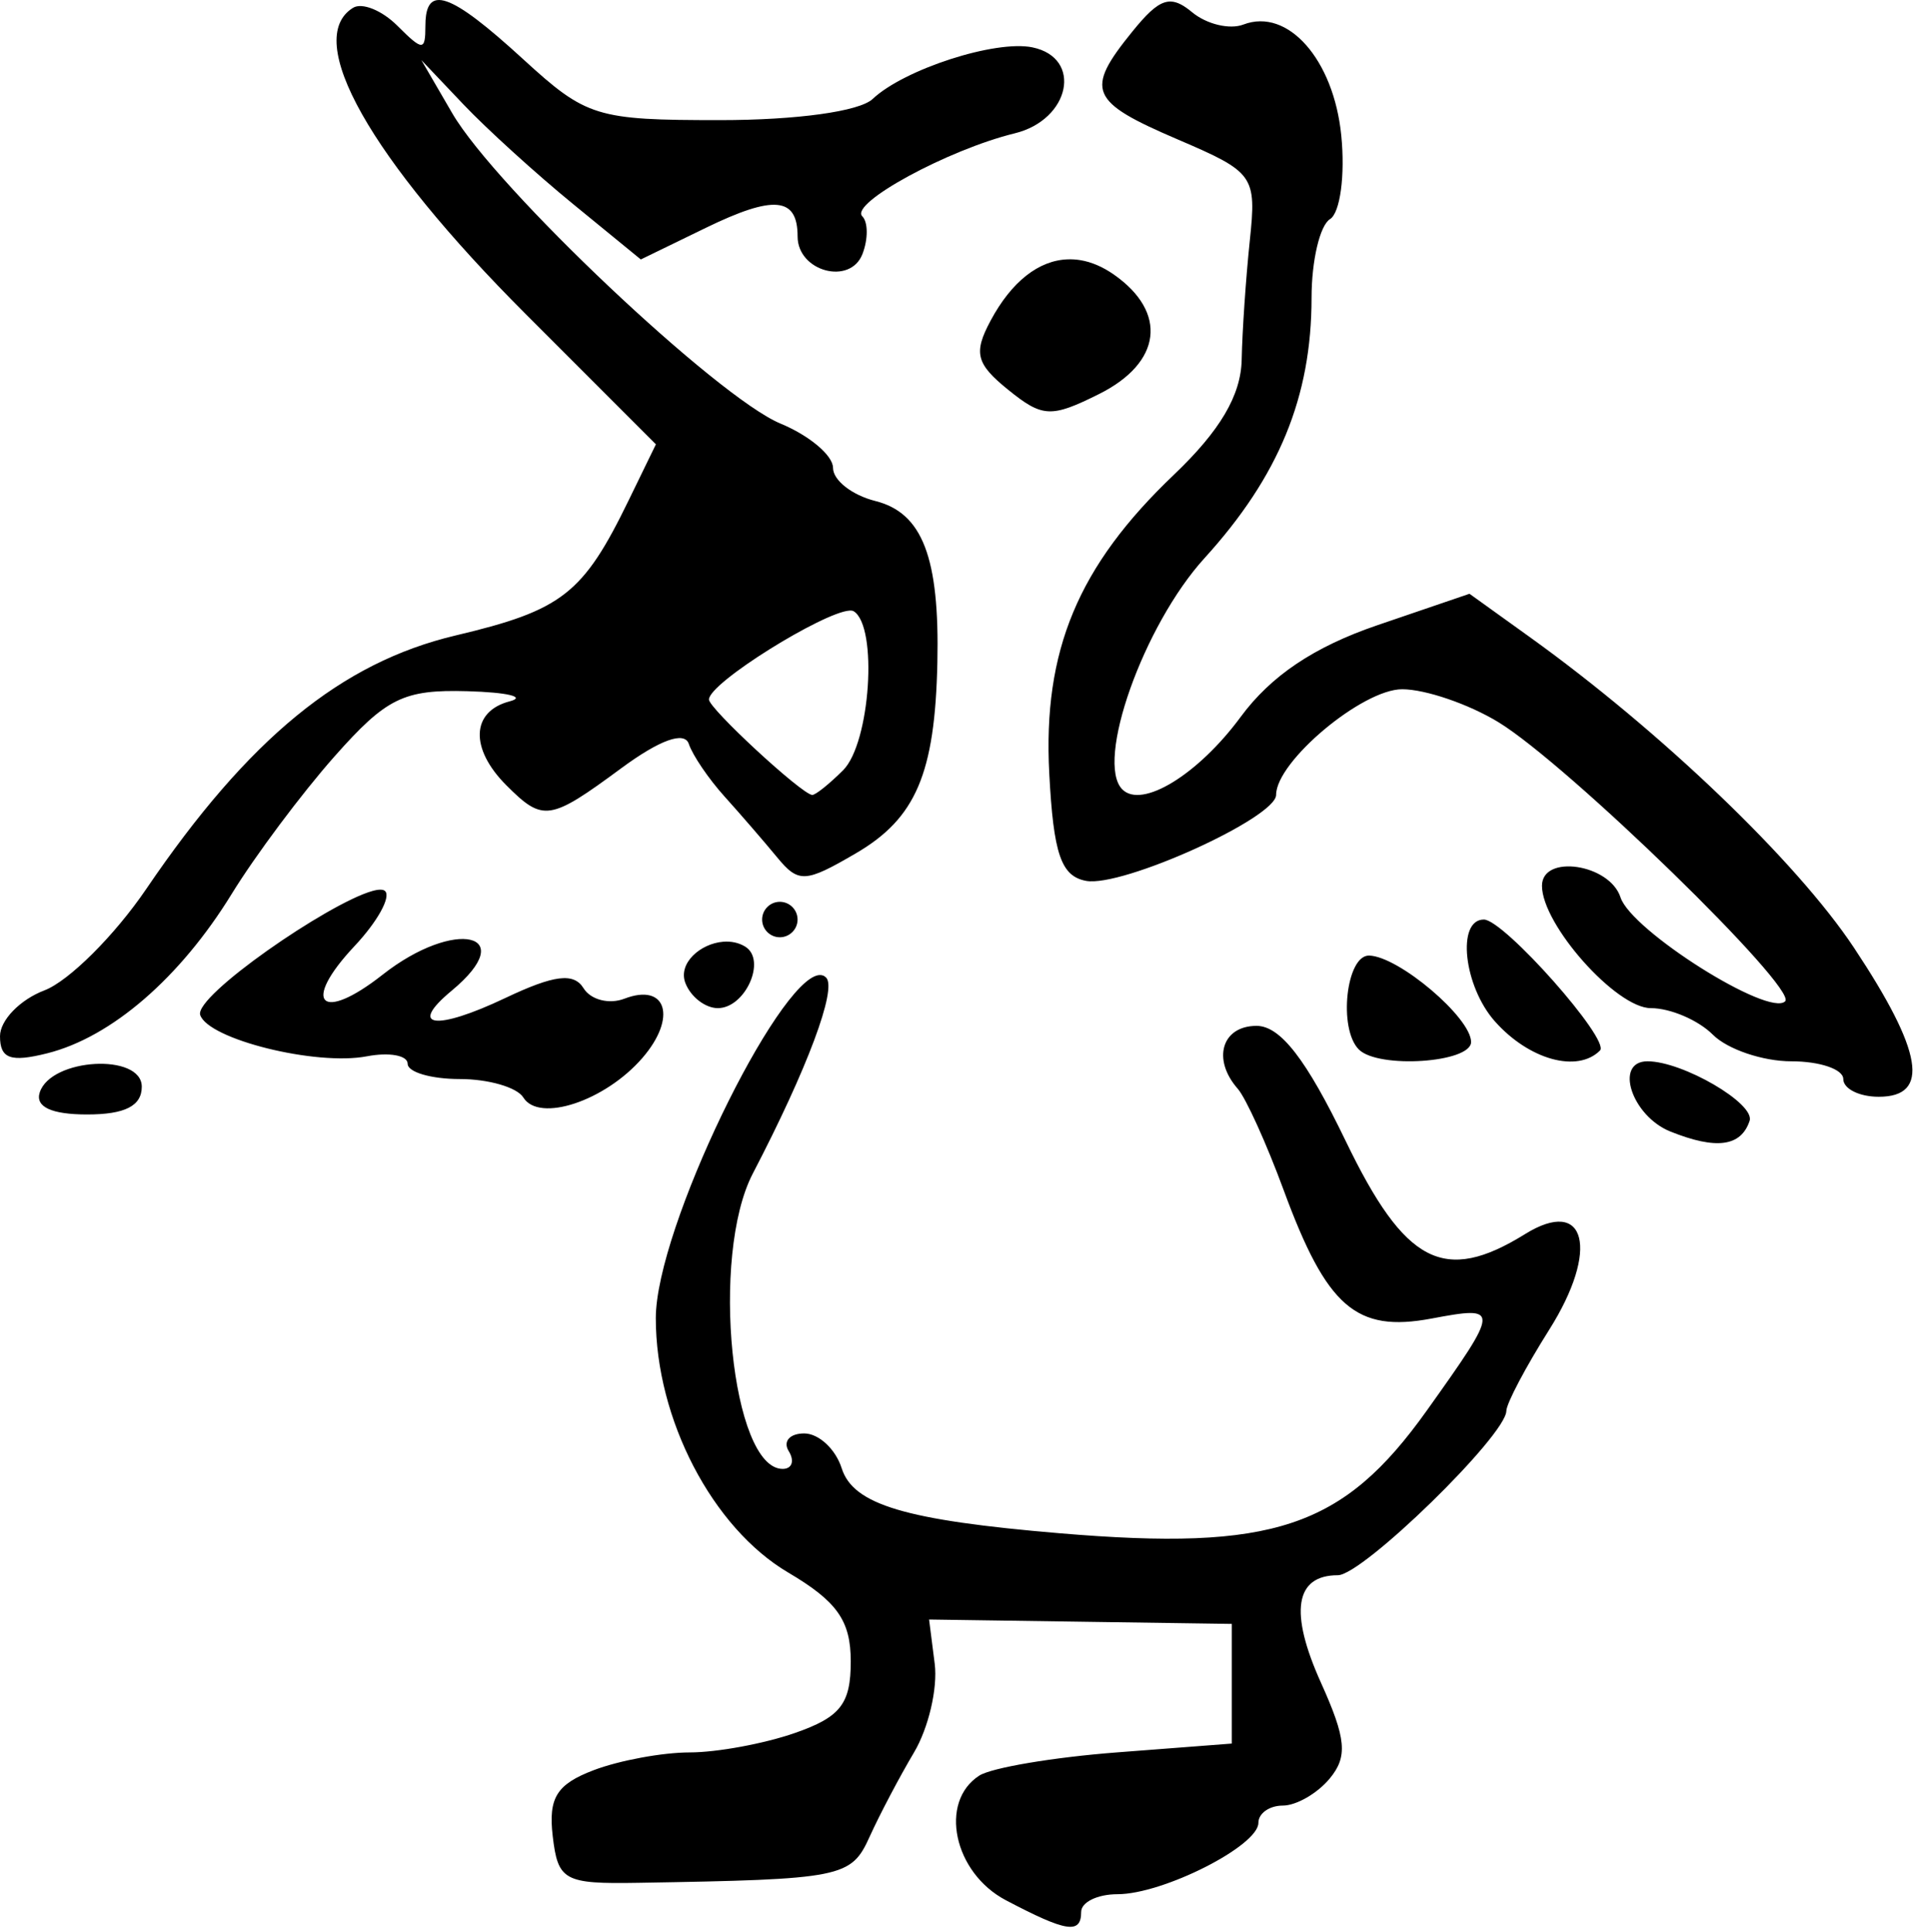
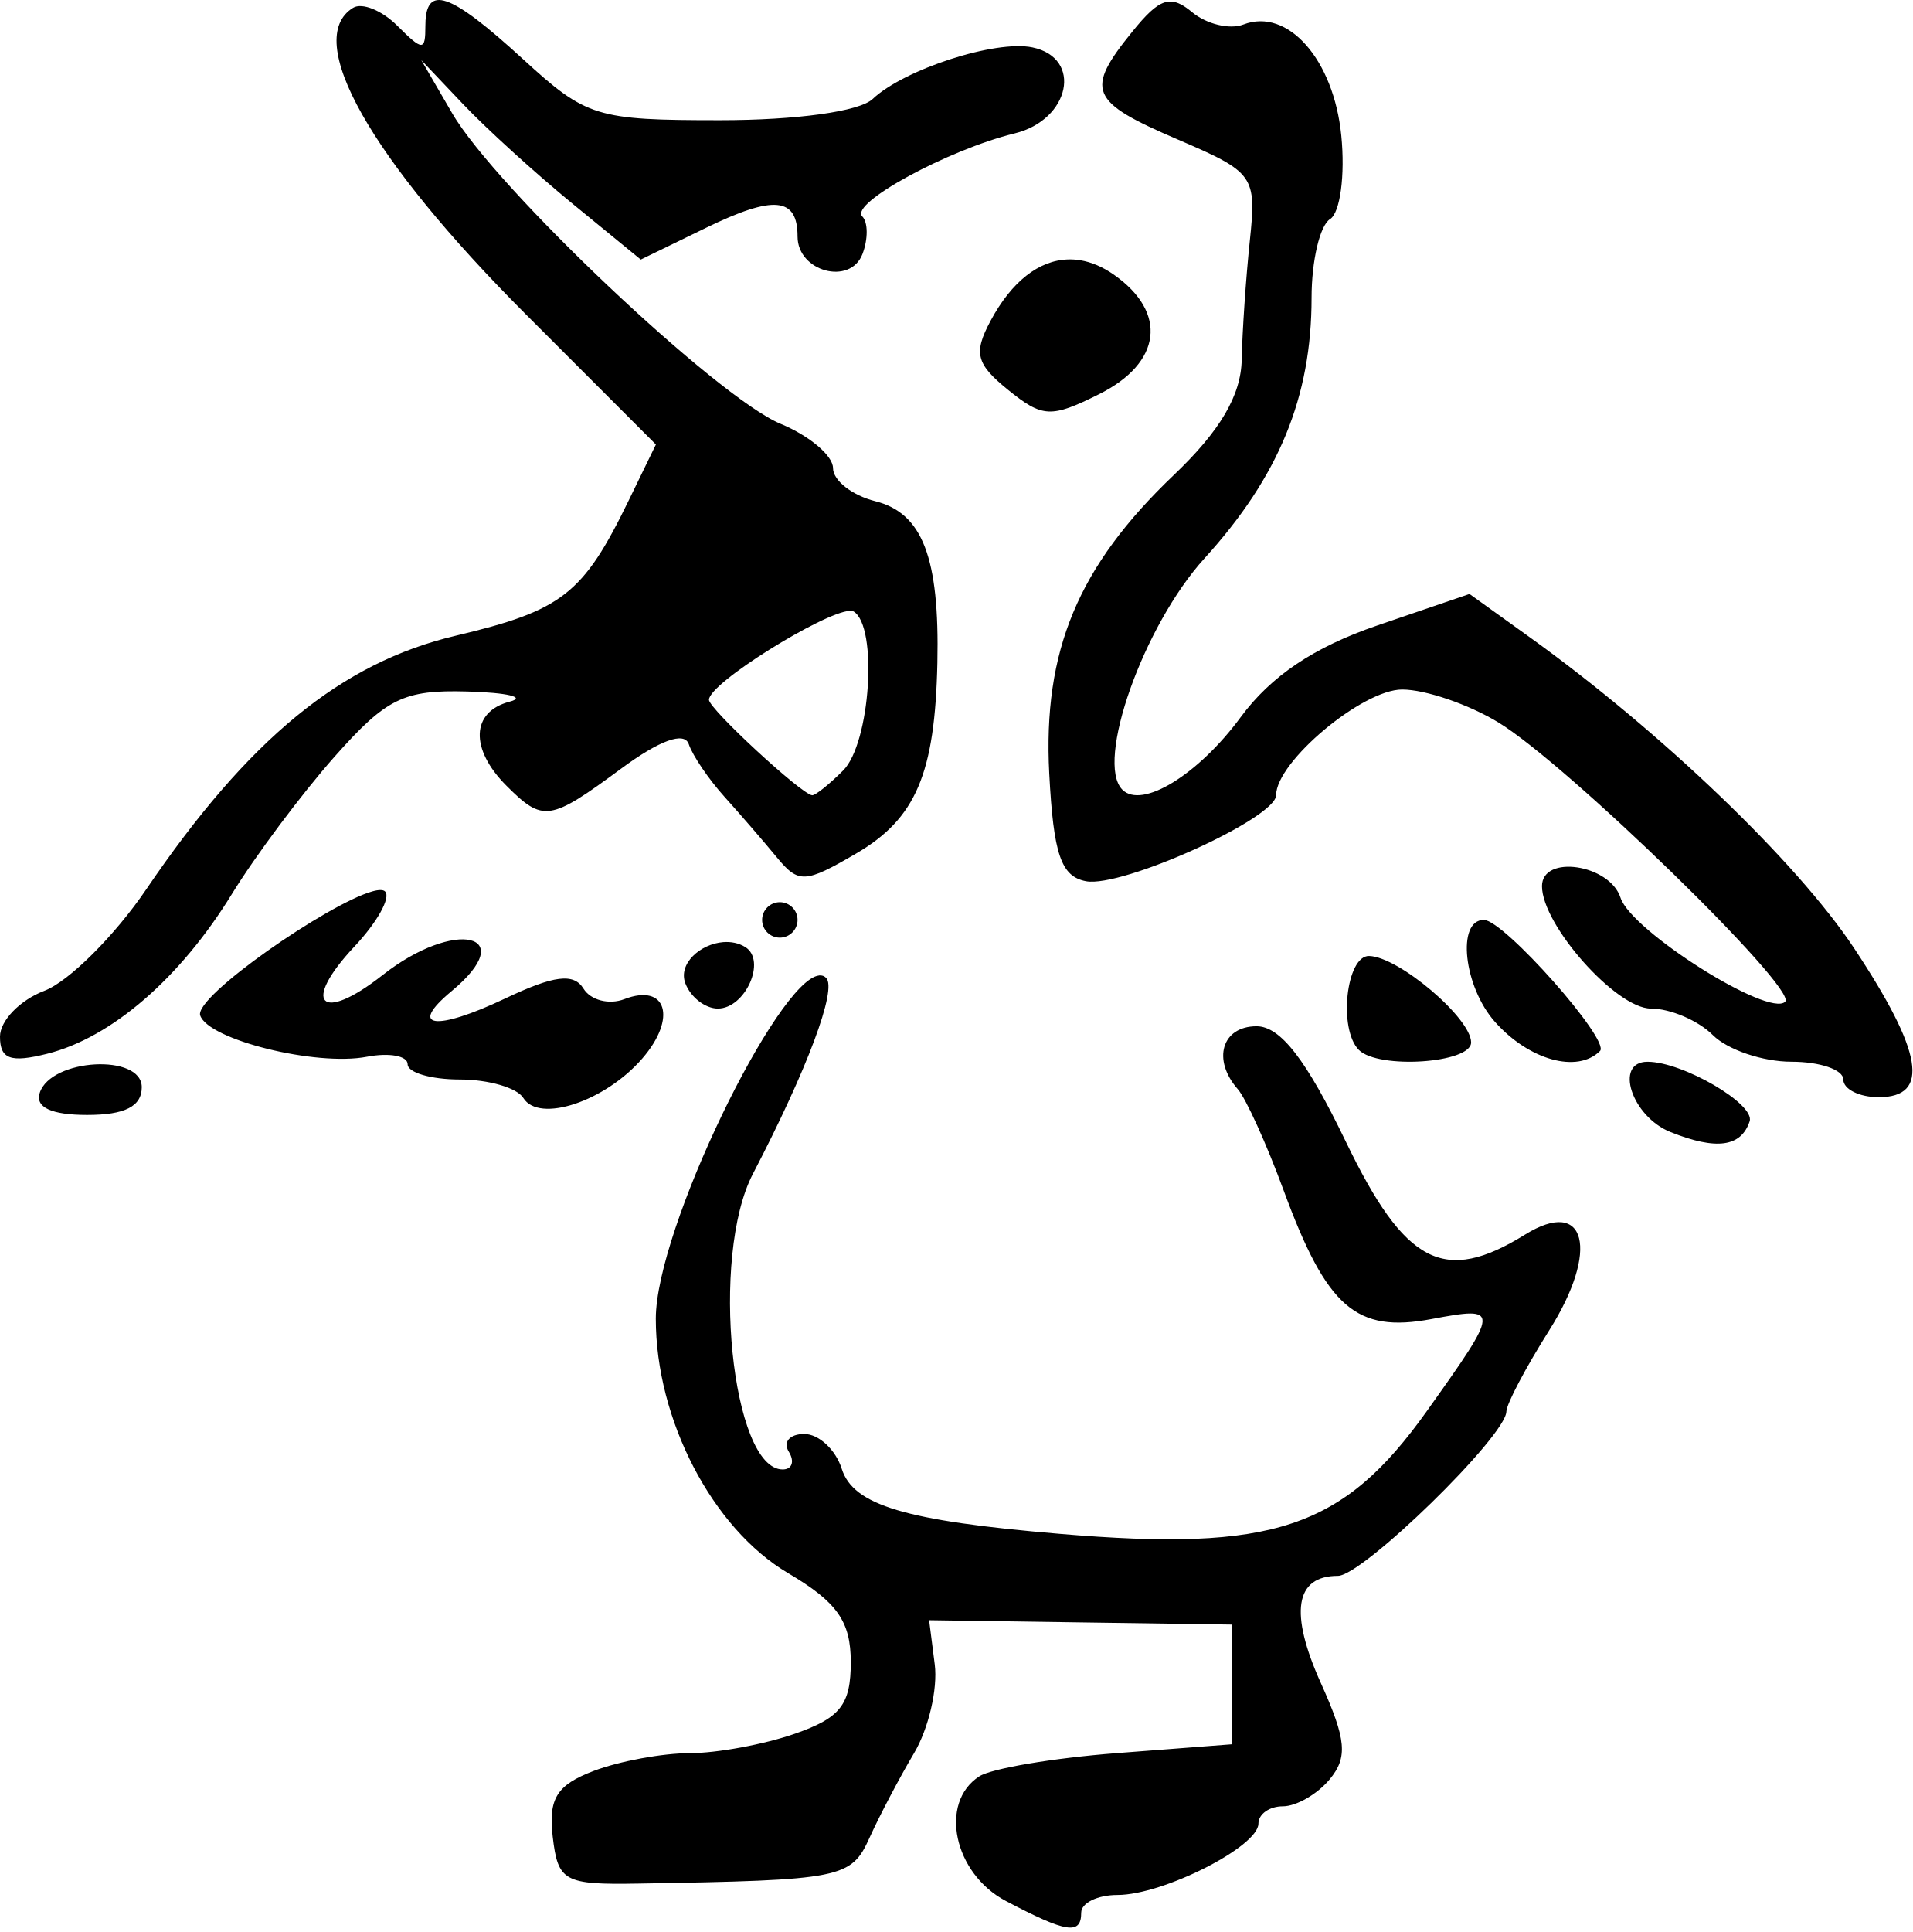
- <svg xmlns="http://www.w3.org/2000/svg" version="1.1" viewBox="0 0 300 303">
-   <path d="m68.547 0.023c-1.278 0.186-1.817 1.557-1.817 4.04 0 3.961-0.41 3.96-4.395-0.024-2.417-2.417-5.546-3.683-6.952-2.814-7.914 4.891 2.623 23.576 27.108 48.075l20.4 20.412-4.272 8.781c-7.15 14.697-10.411 17.246-27.146 21.208-17.94 4.246-32.486 16.167-48.527 39.77-4.96 7.299-12.152 14.46-15.981 15.916-3.83 1.456-6.964 4.691-6.964 7.188 0 3.53 1.649 4.13 7.408 2.684 10.072-2.528 20.84-11.831 28.942-25.012 3.711-6.037 10.96-15.734 16.108-21.55 8.146-9.201 10.849-10.532 20.852-10.251 6.321 0.177 9.303 0.897 6.626 1.597-6.042 1.579-6.262 7.41-0.497 13.175 5.75 5.75 6.79 5.597 17.998-2.672 6.054-4.467 9.937-5.866 10.618-3.824 0.59 1.771 3.107 5.478 5.592 8.235s6.183 7.034 8.219 9.506c3.396 4.123 4.42 4.076 12.41-0.591 9.398-5.489 12.394-12.511 12.768-29.918 0.355-16.498-2.333-23.492-9.746-25.354-3.64-0.914-6.622-3.25-6.622-5.193 0-1.942-3.703-5.069-8.231-6.944-9.908-4.104-44.72-37.018-51.503-48.697l-4.847-8.341 6.594 6.948c3.625 3.823 11.37 10.864 17.211 15.643l10.622 8.691 10.198-4.96c10.681-5.195 14.397-4.846 14.397 1.348 0 5.502 8.269 7.731 10.182 2.745 0.896-2.334 0.88-4.992-0.033-5.905-2.033-2.033 13.443-10.457 23.912-13.016 8.715-2.131 10.713-11.842 2.778-13.489-5.791-1.202-20.114 3.427-25.064 8.097-2.071 1.954-11.934 3.319-23.956 3.319-19.413 0-20.956-0.477-30.888-9.575-5.749-5.266-9.578-8.224-11.97-9.037-0.598-0.203-1.105-0.274-1.531-0.212zm115.13 0.22c-0.34-0.013-0.68 0.039-1.026 0.151-1.384 0.449-2.879 1.914-5.026 4.566-7.474 9.23-6.739 10.974 7.148 16.926 11.966 5.129 12.354 5.675 11.281 15.888-0.611 5.817-1.183 14.211-1.271 18.653-0.111 5.595-3.382 11.147-10.646 18.071-15.02 14.316-20.548 27.562-19.541 46.824 0.662 12.659 1.848 16.136 5.763 16.882 5.627 1.071 29.826-9.879 29.826-13.497 0-5.233 13.545-16.578 19.781-16.568 3.648 6e-3 10.442 2.333 15.098 5.172 10.862 6.624 46.978 41.784 44.976 43.786-2.54 2.54-24.146-11.093-25.83-16.299-1.702-5.261-12.32-6.83-12.32-1.821 0 6.101 11.644 19.195 17.069 19.195 3.064 0 7.448 1.877 9.742 4.171 2.294 2.294 7.833 4.171 12.312 4.171 4.478 0 8.142 1.252 8.142 2.782 0 1.529 2.505 2.782 5.563 2.782 8.109 0 6.928-7.093-3.89-23.39-8.989-13.542-30.318-33.982-50.861-48.739l-9.449-6.789-14.47 4.94c-9.902 3.38-16.666 7.919-21.422 14.377-6.664 9.048-15.486 14.457-18.56 11.383-4.307-4.307 3.311-25.764 12.882-36.288 11.666-12.829 16.796-25.314 16.796-40.862 0-5.798 1.303-11.348 2.896-12.332 1.593-0.984 2.388-6.894 1.764-13.135-1.191-11.913-8.387-20.064-15.354-17.391-2.149 0.825-5.772-0.046-8.048-1.935-1.271-1.055-2.303-1.638-3.323-1.674zm-16.169 40.446c-4.532 0.152-8.813 3.451-12.116 9.624-2.709 5.061-2.277 6.763 2.745 10.829 5.398 4.371 6.74 4.437 14.271 0.68 9.83-4.904 10.811-12.799 2.326-18.743-1.751-1.226-3.522-1.978-5.27-2.264-0.655-0.108-1.308-0.148-1.955-0.126zm-34.22 55.109c0.275-0.015 0.489 0.019 0.631 0.106 3.826 2.364 2.612 20.668-1.654 24.934-2.185 2.184-4.375 3.934-4.867 3.885-1.71-0.168-16.185-13.558-16.185-14.971 0-2.617 17.957-13.731 22.074-13.953zm-73.623 43.786c-0.339 9.3e-4 -0.763 0.073-1.258 0.212-6.934 1.939-27.986 16.5-27.002 19.452 1.272 3.817 18.162 8.008 26.136 6.484 3.524-0.674 6.407-0.148 6.407 1.169 0 1.317 3.681 2.395 8.178 2.395s8.982 1.3 9.966 2.892c2.471 3.999 12.834 0.559 18.682-6.203 5.467-6.322 3.794-11.833-2.822-9.294-2.399 0.921-5.284 0.181-6.41-1.641-1.535-2.483-4.613-2.101-12.267 1.531-10.959 5.2-15.358 4.61-8.439-1.132 10.897-9.044 0.535-11.453-10.825-2.517-9.703 7.632-12.812 4.463-4.403-4.488 3.58-3.811 5.743-7.697 4.806-8.634-0.154-0.155-0.407-0.225-0.745-0.224zm62.667 1.906c-1.529 0-2.778 1.252-2.778 2.782 0 1.529 1.248 2.782 2.778 2.782 1.529 0 2.782-1.252 2.782-2.782 0-1.529-1.252-2.782-2.782-2.782zm110.44 2.782c-4.314 0-3.177 10.457 1.739 15.986 5.346 6.013 12.928 8.116 16.478 4.566 1.662-1.662-15.081-20.552-18.217-20.552zm-119.31 3.482c-3.595 0.278-7.134 3.384-5.946 6.48 0.832 2.167 3.12 3.938 5.087 3.938 4.319 0 7.687-7.556 4.301-9.648-1.038-0.641-2.243-0.862-3.442-0.77zm101.32 2.171c-3.606-0.096-4.879 11.477-1.621 14.735 3.06 3.06 17.607 2.087 17.607-1.177 0-3.812-11.345-13.435-15.986-13.558zm-86.317 3.063c-6.498 0.717-25.59 39.792-25.59 53.829 0 15.829 8.878 32.892 20.76 39.902 7.7 4.543 9.823 7.565 9.823 13.961 0 6.656-1.617 8.727-8.757 11.216-4.816 1.679-12.239 3.051-16.499 3.051-4.26 0-11.037 1.252-15.061 2.782-5.814 2.21-7.138 4.336-6.439 10.337 0.816 7.004 1.788 7.535 13.391 7.339 32.106-0.541 33.416-0.802 36.334-7.25 1.557-3.441 4.686-9.385 6.956-13.208 2.27-3.823 3.732-10.077 3.246-13.9l-0.884-6.952 23.744 0.346 23.744 0.342v18.775l-18.071 1.389c-9.94 0.765-19.637 2.404-21.55 3.641-6.375 4.126-4.004 15.239 4.171 19.545 9.511 5.01 11.819 5.368 11.819 1.837 0-1.529 2.564-2.778 5.698-2.778 7.148 0 22.104-7.577 22.104-11.196 0-1.49 1.726-2.708 3.833-2.708 2.107 0 5.41-1.903 7.343-4.232 2.863-3.45 2.609-6.241-1.364-15.053-4.992-11.071-4.08-16.857 2.655-16.857 3.894 0 26.374-21.926 26.428-25.776 0.016-1.177 3.047-6.915 6.732-12.752 7.919-12.544 5.795-20.94-3.796-14.996-12.703 7.873-18.83 4.695-28.134-14.597-6.183-12.821-10.247-18.071-13.986-18.071-5.449 0-7.015 5.24-2.949 9.868 1.276 1.453 4.517 8.608 7.201 15.9 6.761 18.37 11.363 22.372 23.174 20.156 10.814-2.029 10.797-1.728-0.721 14.434-13.136 18.431-24.06 22.08-57.609 19.248-24.182-2.041-32.362-4.48-34.174-10.194-0.954-3.005-3.6-5.466-5.881-5.466-2.281 0-3.372 1.252-2.427 2.782 0.945 1.529 0.517 2.782-0.953 2.782-8.024 0-11.4-33.438-4.68-46.348 8.549-16.422 13.246-28.988 11.493-30.742-0.312-0.312-0.691-0.435-1.124-0.387zm129.98 13.526c-5.294 0-2.488 8.586 3.604 11.025 7.185 2.877 11.065 2.352 12.41-1.682 0.9-2.701-10.482-9.343-16.014-9.343zm-243.54 0.415c-3.78 0.208-7.781 1.754-8.667 4.452-0.747 2.276 1.82 3.474 7.433 3.474 5.928 0 8.569-1.342 8.569-4.354 0-2.649-3.556-3.78-7.335-3.572z" stroke-width="2.085" />
+ <svg xmlns="http://www.w3.org/2000/svg" version="1.1" viewBox="0 0 100 101">
+   <path d="m22.849 0.008c-0.426 0.062-0.606 0.519-0.606 1.347 0 1.32-0.137 1.32-1.465-0.008-0.806-0.806-1.849-1.228-2.317-0.938-2.638 1.63 0.874 7.859 9.036 16.025l6.8 6.804-1.424 2.927c-2.384 4.899-3.47 5.749-9.049 7.069-5.98 1.415-10.829 5.389-16.176 13.257-1.653 2.433-4.051 4.82-5.327 5.305-1.276 0.485-2.321 1.564-2.321 2.396 0 1.177 0.55 1.377 2.47 0.895 3.357-0.843 6.947-3.944 9.647-8.337 1.237-2.012 3.653-5.245 5.369-7.183 2.716-3.067 3.616-3.511 6.951-3.417 2.107 0.059 3.101 0.299 2.209 0.532-2.014 0.526-2.087 2.47-0.166 4.392 1.917 1.917 2.263 1.866 5.999-0.891 2.018-1.489 3.312-1.956 3.539-1.275 0.197 0.59 1.036 1.826 1.864 2.745 0.828 0.919 2.061 2.345 2.74 3.169 1.132 1.375 1.473 1.359 4.137-0.197 3.133-1.83 4.131-4.17 4.256-9.973 0.118-5.499-0.778-7.831-3.249-8.451-1.213-0.305-2.208-1.083-2.208-1.731 0-0.647-1.234-1.69-2.744-2.315-3.303-1.368-14.907-12.339-17.168-16.233l-1.616-2.78 2.198 2.316c1.208 1.274 3.79 3.621 5.737 5.214l3.541 2.897 3.399-1.653c3.56-1.732 4.799-1.615 4.799 0.449 0 1.834 2.756 2.577 3.394 0.915 0.299-0.778 0.293-1.664-0.011-1.968-0.678-0.678 4.481-3.486 7.971-4.339 2.905-0.71 3.571-3.947 0.926-4.496-1.931-0.401-6.705 1.142-8.355 2.699-0.69 0.651-3.978 1.107-7.985 1.107-6.471 0-6.985-0.159-10.296-3.192-1.916-1.755-3.193-2.741-3.99-3.013-0.199-0.068-0.368-0.091-0.51-0.071zm38.377 0.073c-0.113-0.004-0.227 0.013-0.342 0.05-0.461 0.15-0.96 0.638-1.675 1.522-2.491 3.077-2.246 3.658 2.383 5.642 3.989 1.71 4.118 1.892 3.76 5.296-0.204 1.939-0.394 4.737-0.424 6.218-0.037 1.865-1.127 3.716-3.549 6.024-5.007 4.772-6.849 9.187-6.514 15.608 0.221 4.22 0.616 5.379 1.921 5.627 1.876 0.357 9.942-3.293 9.942-4.499 0-1.744 4.515-5.526 6.594-5.523 1.216 2e-3 3.481 0.778 5.033 1.724 3.621 2.208 15.66 13.928 14.992 14.596-0.847 0.847-8.049-3.698-8.61-5.433-0.567-1.754-4.107-2.277-4.107-0.607 0 2.034 3.881 6.398 5.69 6.398 1.021 0 2.483 0.626 3.247 1.39 0.765 0.765 2.611 1.39 4.104 1.39 1.493 0 2.714 0.417 2.714 0.927 0 0.51 0.835 0.927 1.855 0.927 2.703 0 2.309-2.365-1.296-7.797-2.996-4.514-10.106-11.327-16.954-16.247l-3.15-2.263-4.823 1.647c-3.301 1.127-5.555 2.64-7.141 4.792-2.221 3.016-5.162 4.819-6.187 3.794-1.436-1.436 1.104-8.588 4.294-12.096 3.889-4.276 5.599-8.438 5.599-13.621 0-1.933 0.434-3.783 0.965-4.111 0.531-0.328 0.796-2.298 0.588-4.378-0.397-3.971-2.796-6.688-5.118-5.797-0.716 0.275-1.924-0.015-2.683-0.645-0.424-0.352-0.768-0.546-1.108-0.558zm-5.39 13.482c-1.511 0.051-2.938 1.15-4.039 3.208-0.903 1.687-0.759 2.254 0.915 3.61 1.799 1.457 2.247 1.479 4.757 0.227 3.277-1.635 3.604-4.266 0.775-6.248-0.584-0.409-1.174-0.659-1.757-0.755-0.218-0.036-0.436-0.049-0.652-0.042zm-11.407 18.37c0.092-0.005 0.163 0.006 0.21 0.035 1.275 0.788 0.871 6.889-0.551 8.311-0.728 0.728-1.458 1.311-1.622 1.295-0.57-0.056-5.395-4.519-5.395-4.99 0-0.872 5.986-4.577 7.358-4.651zm-24.541 14.596c-0.113 3.1e-4 -0.254 0.024-0.419 0.071-2.311 0.646-9.329 5.5-9.001 6.484 0.424 1.272 6.054 2.669 8.712 2.161 1.175-0.225 2.135-0.049 2.135 0.39 0 0.439 1.227 0.798 2.726 0.798s2.994 0.433 3.322 0.964c0.824 1.333 4.278 0.186 6.227-2.068 1.822-2.107 1.265-3.944-0.941-3.098-0.8 0.307-1.761 0.06-2.137-0.547-0.512-0.828-1.538-0.7-4.089 0.51-3.653 1.734-5.119 1.537-2.813-0.377 3.632-3.015 0.178-3.818-3.608-0.839-3.234 2.544-4.271 1.488-1.468-1.496 1.193-1.27 1.914-2.566 1.602-2.878-0.051-0.052-0.136-0.075-0.248-0.075zm20.889 0.635c-0.51 0-0.926 0.417-0.926 0.927 0 0.51 0.416 0.927 0.926 0.927 0.51 0 0.927-0.417 0.927-0.927 0-0.51-0.417-0.927-0.927-0.927zm36.814 0.927c-1.438 0-1.059 3.486 0.58 5.329 1.782 2.004 4.309 2.705 5.493 1.522 0.554-0.554-5.027-6.851-6.072-6.851zm-39.77 1.161c-1.198 0.093-2.378 1.128-1.982 2.16 0.277 0.722 1.04 1.313 1.696 1.313 1.44 0 2.562-2.519 1.434-3.216-0.346-0.214-0.748-0.287-1.147-0.257zm33.774 0.724c-1.202-0.032-1.626 3.826-0.54 4.912 1.02 1.02 5.869 0.696 5.869-0.392 0-1.271-3.782-4.478-5.329-4.519zm-28.773 1.021c-2.166 0.239-8.53 13.264-8.53 17.943 0 5.276 2.959 10.964 6.92 13.301 2.567 1.514 3.275 2.522 3.275 4.654 0 2.219-0.539 2.909-2.919 3.739-1.605 0.56-4.08 1.017-5.5 1.017-1.42 0-3.679 0.417-5.02 0.927-1.938 0.737-2.379 1.445-2.146 3.446 0.272 2.335 0.596 2.511 4.464 2.446 10.702-0.18 11.139-0.267 12.111-2.417 0.519-1.147 1.562-3.128 2.319-4.403 0.757-1.274 1.244-3.359 1.082-4.633l-0.295-2.317 7.915 0.115 7.915 0.114v6.258l-6.024 0.463c-3.313 0.255-6.546 0.801-7.183 1.214-2.125 1.375-1.335 5.08 1.39 6.515 3.17 1.67 3.94 1.789 3.94 0.612 0-0.51 0.855-0.926 1.899-0.926 2.383 0 7.368-2.526 7.368-3.732 0-0.497 0.575-0.903 1.278-0.903 0.702 0 1.804-0.634 2.448-1.411 0.954-1.15 0.87-2.08-0.455-5.018-1.664-3.69-1.36-5.619 0.885-5.619 1.298 0 8.791-7.309 8.809-8.592 0.005-0.392 1.016-2.305 2.244-4.251 2.64-4.181 1.931-6.98-1.265-4.999-4.234 2.624-6.277 1.565-9.378-4.866-2.061-4.274-3.416-6.024-4.662-6.024-1.816 0-2.338 1.747-0.983 3.289 0.425 0.484 1.506 2.869 2.4 5.3 2.254 6.123 3.788 7.457 7.725 6.719 3.605-0.676 3.599-0.576-0.24 4.811-4.379 6.144-8.02 7.36-19.203 6.416-8.061-0.68-10.787-1.493-11.391-3.398-0.318-1.002-1.2-1.822-1.96-1.822-0.76 0-1.124 0.417-0.809 0.927 0.315 0.51 0.172 0.927-0.318 0.927-2.675 0-3.8-11.146-1.56-15.45 2.85-5.474 4.415-9.663 3.831-10.247-0.104-0.104-0.23-0.145-0.375-0.129zm43.327 4.509c-1.765 0-0.829 2.862 1.202 3.675 2.395 0.959 3.688 0.784 4.137-0.561 0.3-0.9-3.494-3.114-5.338-3.114zm-81.181 0.138c-1.26 0.069-2.594 0.585-2.889 1.484-0.249 0.759 0.607 1.158 2.478 1.158 1.976 0 2.856-0.447 2.856-1.451 0-0.883-1.185-1.26-2.445-1.191z" />
</svg>
